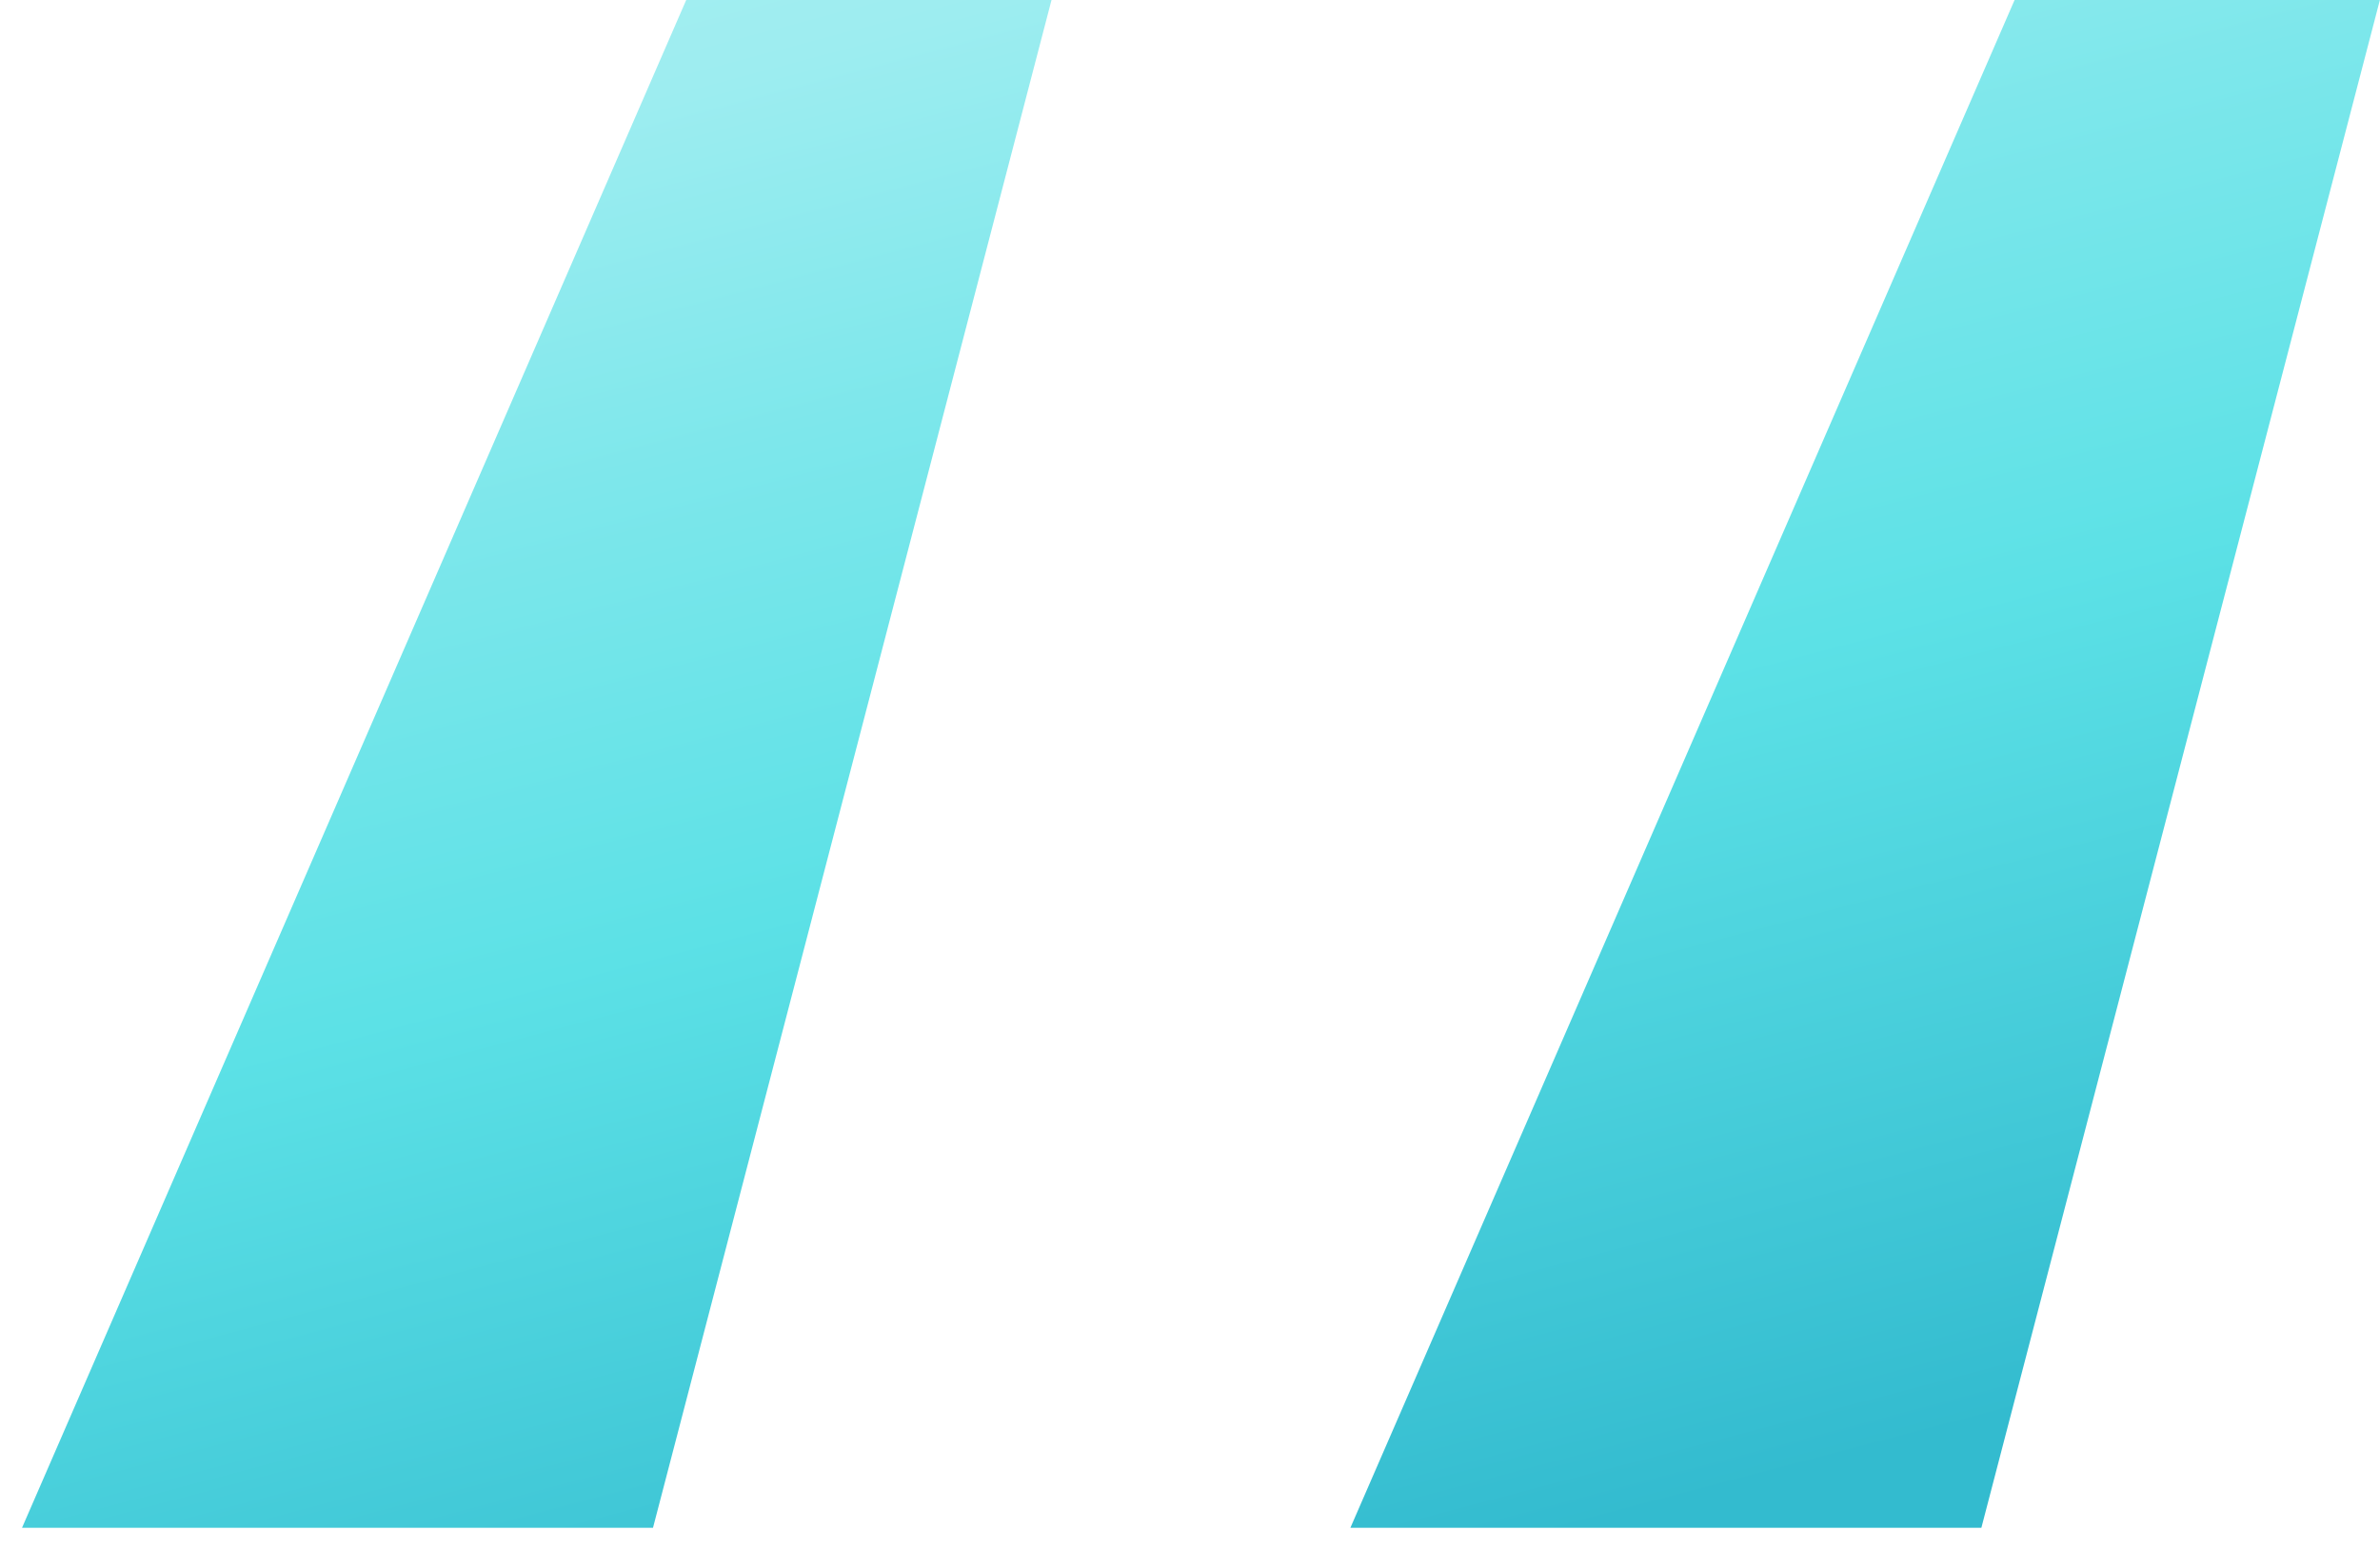
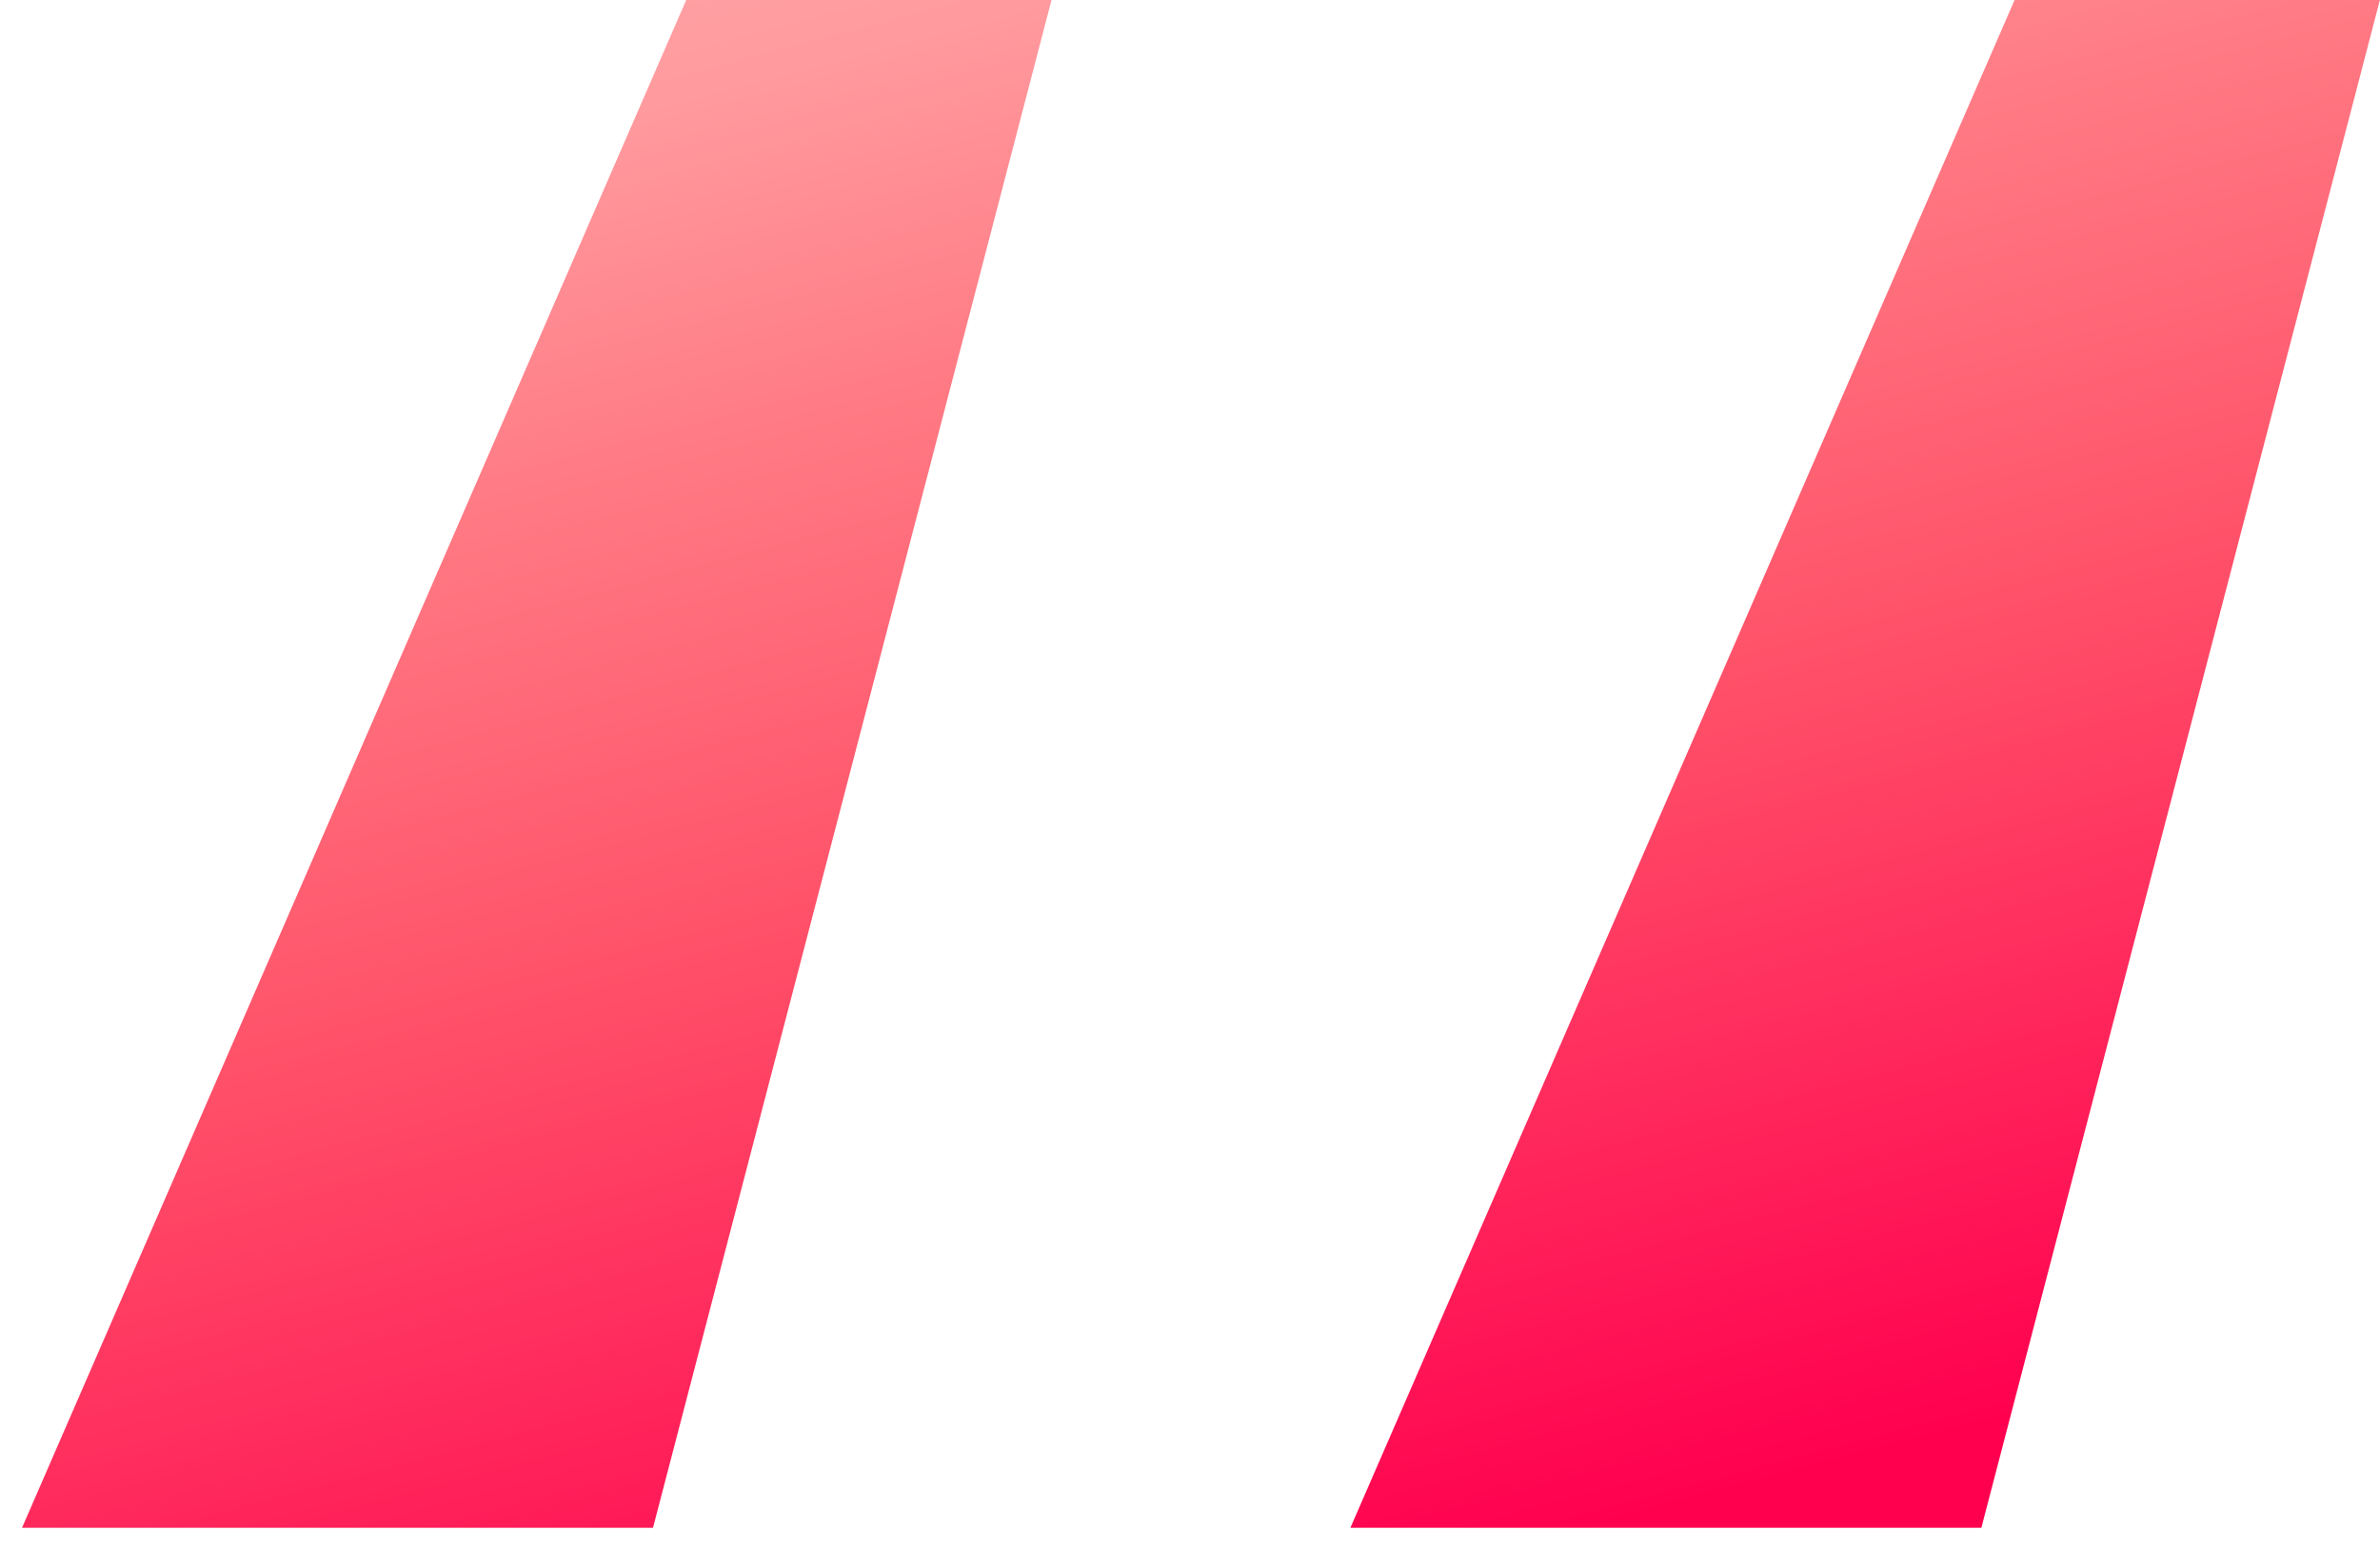
<svg xmlns="http://www.w3.org/2000/svg" width="43" height="28" viewBox="0 0 43 28" fill="none">
  <path d="M11.798 27.6L18.998 0H12.398L0.398 27.6H11.798ZM35.798 27.6L42.998 0H36.398L24.398 27.6H35.798Z" fill="url(#paint0_linear_310_509)" />
  <defs>
    <linearGradient id="paint0_linear_310_509" x1="28.861" y1="-24.797" x2="41.794" y2="24.147" gradientUnits="userSpaceOnUse">
-       <stop offset="0.009" stop-color="#DEF9FA" />
-       <stop offset="0.172" stop-color="#BEF3F5" />
-       <stop offset="0.42" stop-color="#9DEDF0" />
-       <stop offset="0.551" stop-color="#7DE7EB" />
-       <stop offset="0.715" stop-color="#5CE1E6" />
-       <stop offset="1" stop-color="#33BBCF" />
+       <stop offset="0.009" stop-color="#ffa6a9" />
+       <stop offset="0.172" stop-color="#ffbbbc" />
+       <stop offset="0.42" stop-color="#ff9b9f" />
+       <stop offset="0.551" stop-color="#ff7983" />
+       <stop offset="0.715" stop-color="#ff5269" />
+       <stop offset="1" stop-color="#ff004f" />
    </linearGradient>
  </defs>
</svg>
